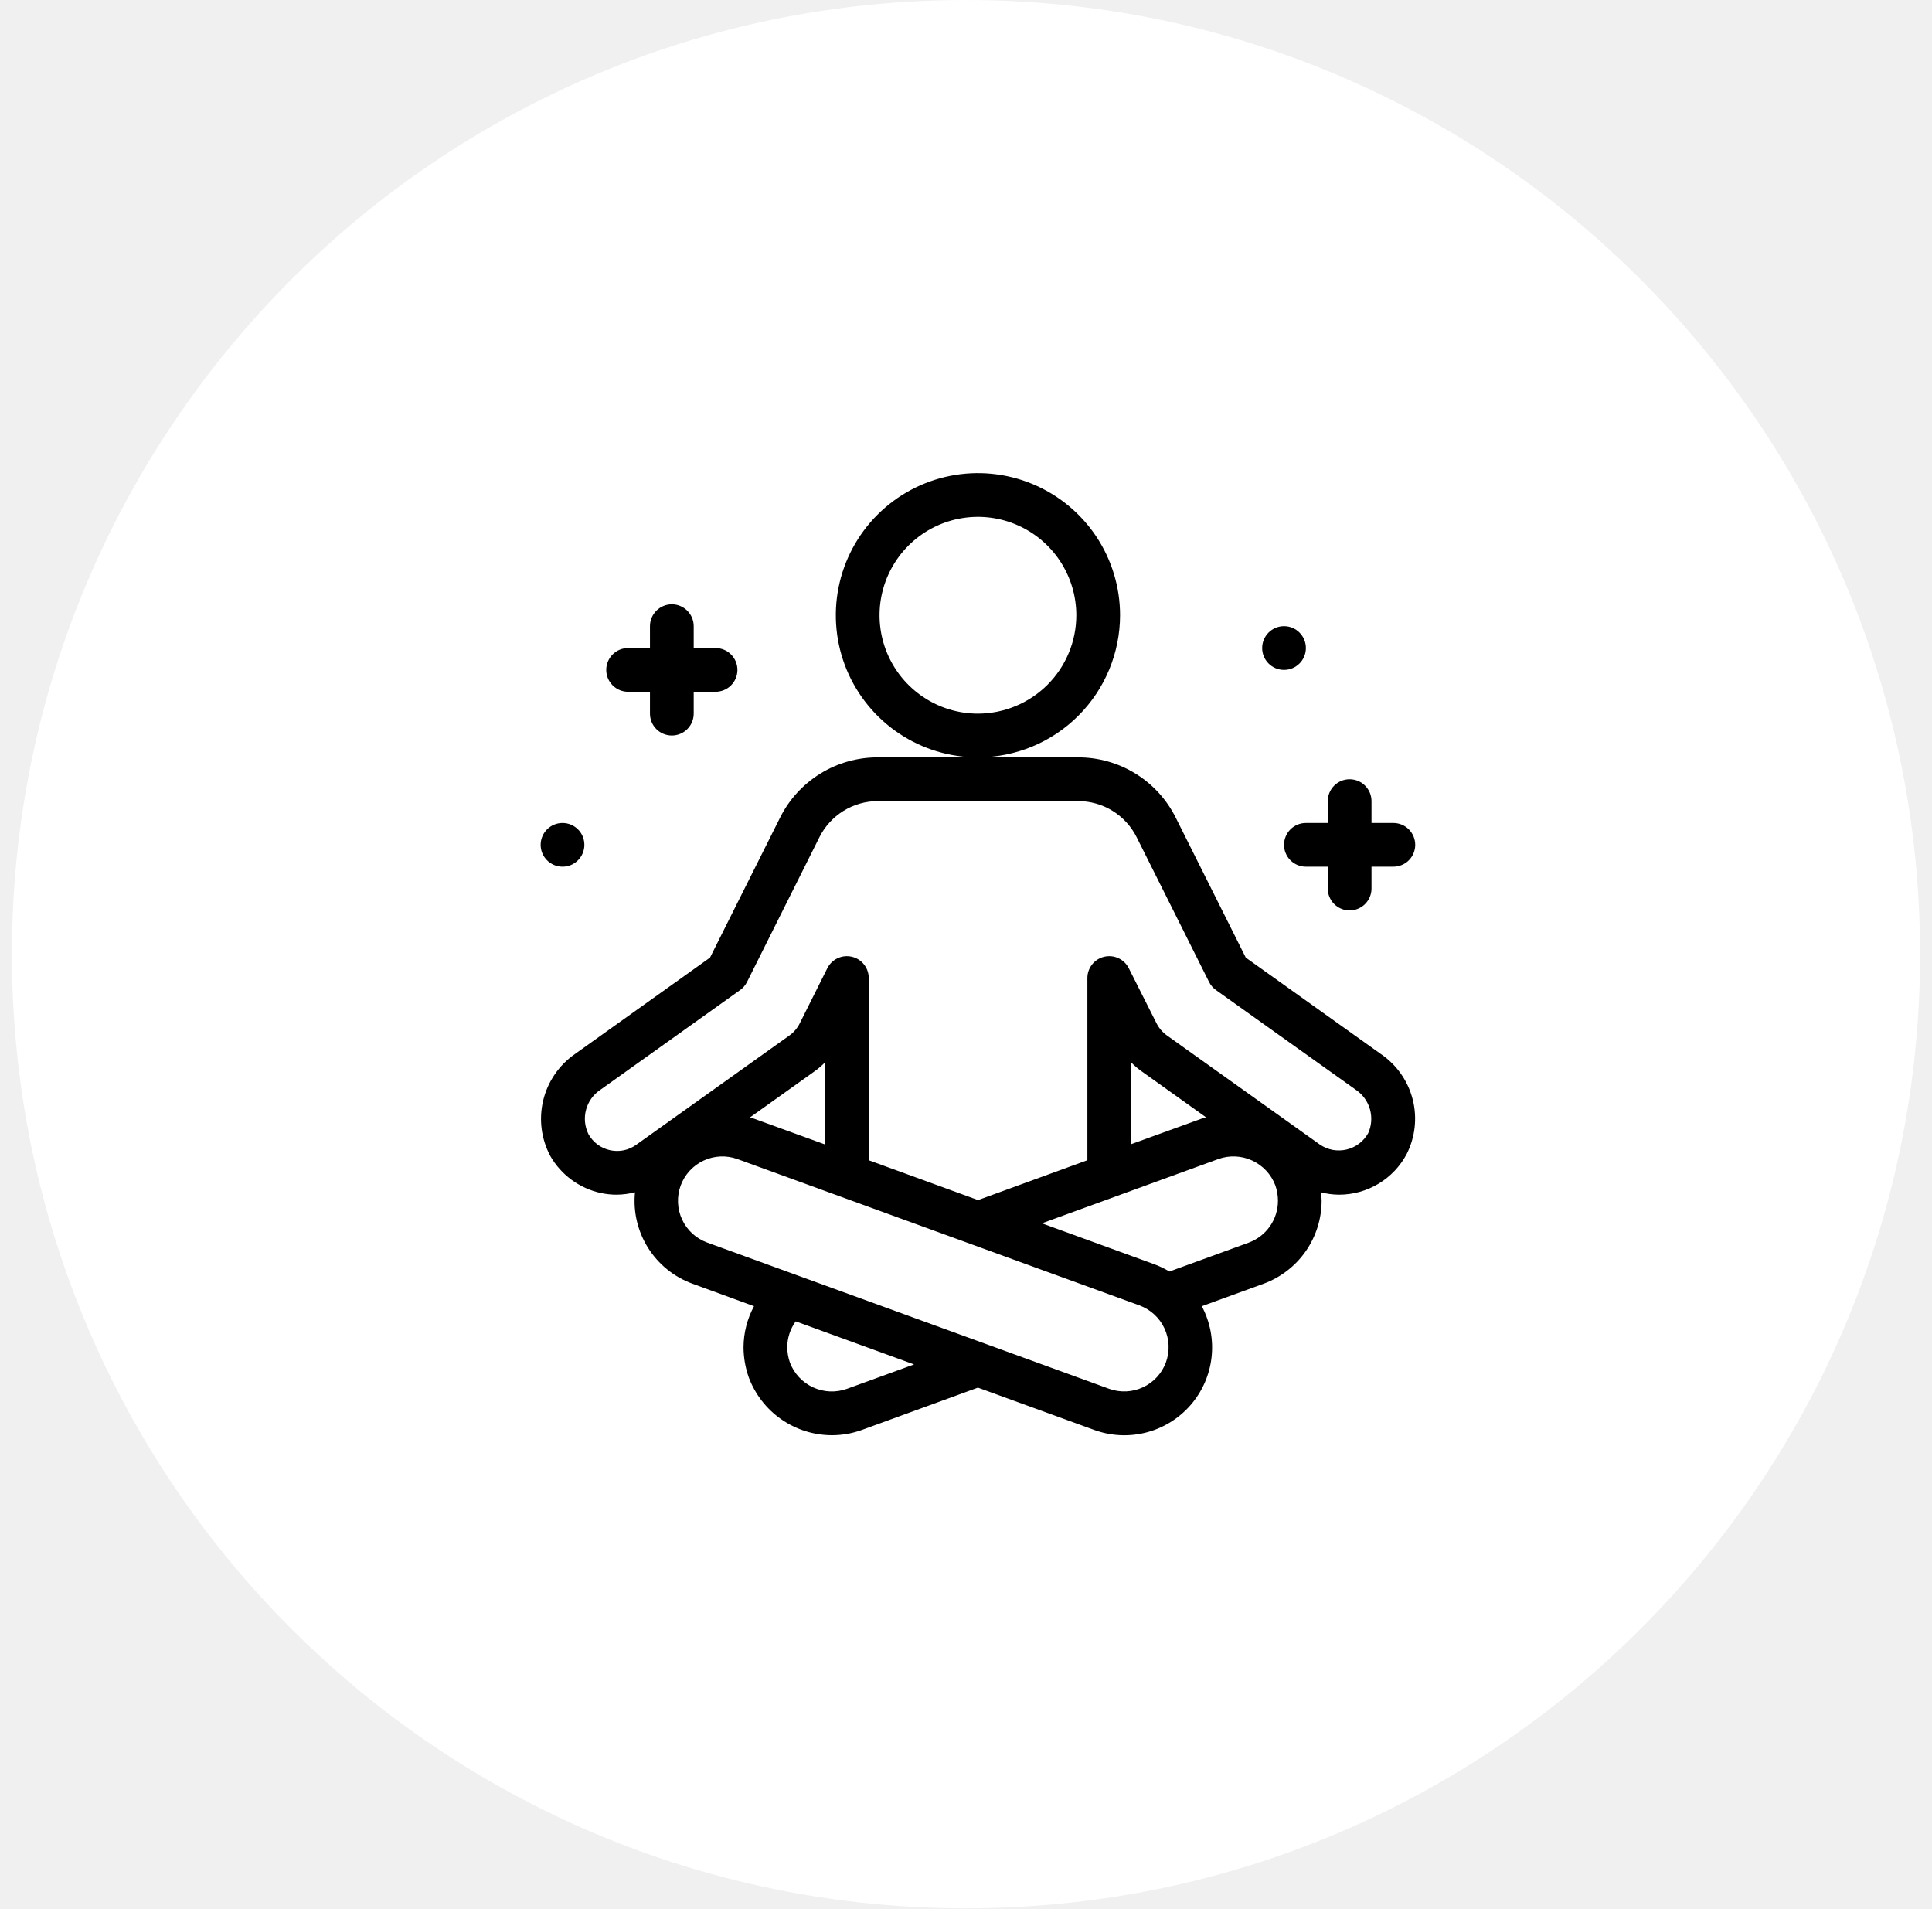
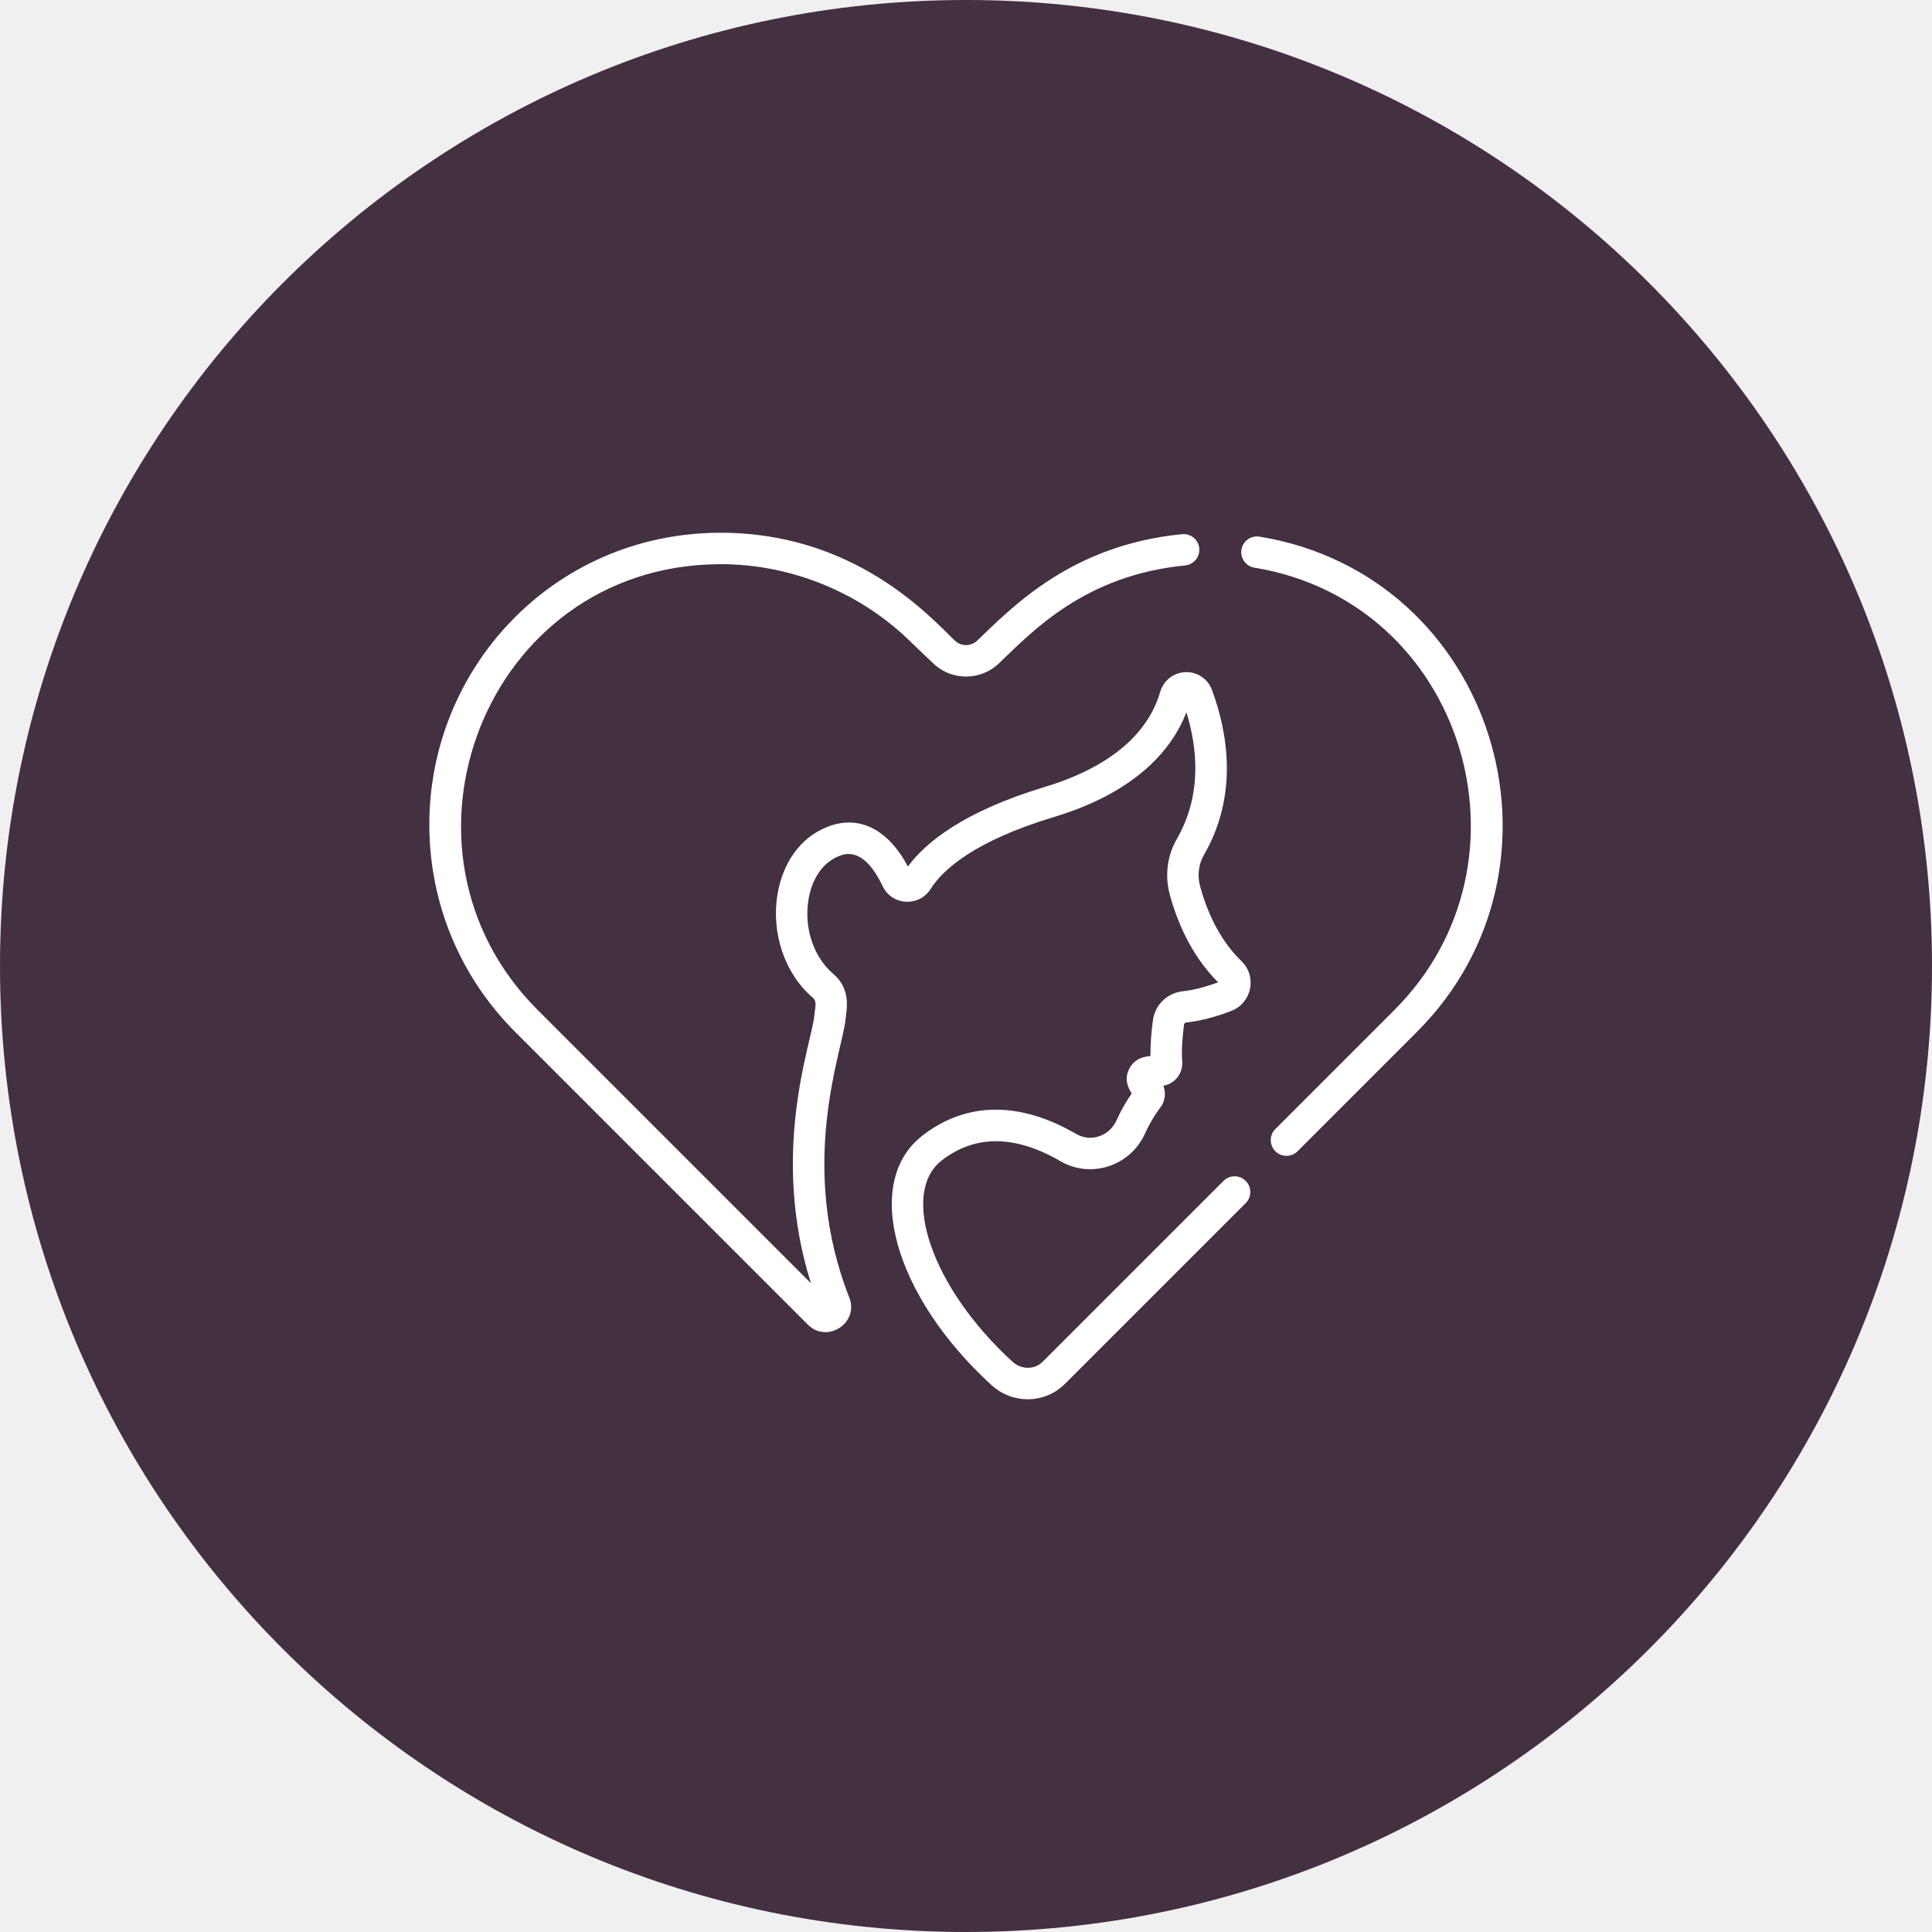
- <svg xmlns="http://www.w3.org/2000/svg" width="81" height="80" viewBox="0 0 81 80" fill="none">
-   <circle cx="40.5" cy="40" r="40" fill="white" />
-   <path d="M57.905 44.194L52.23 40.144L49.297 34.284C48.918 33.521 48.333 32.879 47.608 32.431C46.883 31.983 46.047 31.747 45.195 31.75H36.804C35.952 31.747 35.116 31.983 34.391 32.431C33.666 32.879 33.08 33.52 32.701 34.284L29.768 40.144L24.102 44.188C23.436 44.651 22.964 45.342 22.774 46.13C22.585 46.918 22.691 47.749 23.073 48.464C23.297 48.854 23.599 49.193 23.962 49.459C24.324 49.725 24.737 49.913 25.176 50.01C25.401 50.059 25.63 50.084 25.859 50.083C26.117 50.08 26.373 50.046 26.622 49.983C26.541 50.796 26.733 51.614 27.167 52.307C27.602 53 28.254 53.529 29.022 53.811L31.612 54.758C31.327 55.286 31.176 55.876 31.173 56.476C31.174 56.909 31.249 57.339 31.394 57.747C31.66 58.457 32.136 59.07 32.759 59.502C33.383 59.935 34.123 60.167 34.882 60.167C35.309 60.167 35.733 60.092 36.134 59.947L41 58.172L45.867 59.943C46.566 60.2 47.328 60.239 48.05 60.054C48.773 59.87 49.422 59.469 49.912 58.907C50.402 58.345 50.71 57.647 50.794 56.907C50.879 56.166 50.736 55.416 50.386 54.758L52.983 53.813C53.693 53.551 54.307 53.078 54.741 52.457C55.175 51.836 55.408 51.097 55.41 50.34C55.41 50.221 55.391 50.102 55.379 49.983C55.626 50.047 55.88 50.081 56.136 50.083C56.72 50.084 57.293 49.926 57.794 49.625C58.295 49.325 58.704 48.893 58.977 48.377C59.335 47.668 59.424 46.853 59.227 46.084C59.029 45.315 58.56 44.643 57.905 44.194ZM34.583 47.975L31.553 46.875C31.516 46.861 31.477 46.858 31.44 46.846L34.153 44.909C34.307 44.8 34.451 44.677 34.583 44.542V47.975ZM35.509 58.222C35.046 58.389 34.536 58.367 34.089 58.161C33.642 57.955 33.293 57.582 33.118 57.122C33.045 56.914 33.007 56.695 33.007 56.474C33.008 56.085 33.132 55.707 33.361 55.393L38.323 57.199L35.509 58.222ZM48.883 57.109C48.714 57.572 48.368 57.949 47.921 58.157C47.475 58.365 46.963 58.388 46.5 58.221L29.648 52.089C29.418 52.005 29.207 51.877 29.027 51.712C28.847 51.547 28.701 51.348 28.598 51.126C28.495 50.905 28.436 50.665 28.426 50.421C28.415 50.177 28.453 49.933 28.536 49.703C28.62 49.474 28.748 49.263 28.913 49.083C29.078 48.903 29.277 48.757 29.499 48.654C29.721 48.55 29.96 48.492 30.204 48.481C30.449 48.471 30.692 48.508 30.922 48.592L47.768 54.723C48.232 54.892 48.61 55.238 48.819 55.685C49.028 56.132 49.051 56.644 48.883 57.109ZM52.359 52.091L49.027 53.304C48.827 53.183 48.617 53.081 48.397 53L43.682 51.283L51.077 48.59C51.54 48.423 52.05 48.445 52.497 48.651C52.944 48.857 53.293 49.23 53.468 49.69C53.541 49.898 53.579 50.117 53.579 50.338C53.579 50.72 53.462 51.093 53.243 51.407C53.024 51.72 52.715 51.959 52.356 52.091H52.359ZM47.424 47.966V44.536C47.555 44.67 47.698 44.793 47.851 44.902L50.564 46.839C50.527 46.851 50.488 46.854 50.452 46.868L47.424 47.966ZM57.36 47.508C57.265 47.678 57.135 47.826 56.98 47.944C56.824 48.061 56.646 48.145 56.457 48.19C56.267 48.235 56.07 48.24 55.878 48.206C55.687 48.17 55.504 48.096 55.343 47.987L48.92 43.404C48.738 43.273 48.59 43.1 48.489 42.9L47.325 40.589C47.232 40.405 47.08 40.257 46.894 40.17C46.707 40.082 46.496 40.061 46.295 40.108C46.094 40.155 45.915 40.269 45.787 40.431C45.659 40.593 45.589 40.793 45.589 40.999V48.638L41.005 50.309L36.422 48.639V40.999C36.422 40.793 36.352 40.593 36.224 40.431C36.096 40.269 35.917 40.155 35.716 40.108C35.515 40.061 35.304 40.082 35.117 40.17C34.93 40.257 34.778 40.405 34.686 40.589L33.528 42.903C33.427 43.105 33.279 43.279 33.094 43.41L26.672 47.993C26.515 48.106 26.337 48.184 26.147 48.223C25.958 48.261 25.763 48.26 25.575 48.218C25.386 48.176 25.209 48.096 25.053 47.981C24.898 47.866 24.769 47.72 24.674 47.551C24.515 47.232 24.478 46.865 24.571 46.52C24.664 46.175 24.88 45.877 25.178 45.681L31.03 41.504C31.152 41.417 31.251 41.302 31.318 41.168L34.351 35.104C34.578 34.647 34.928 34.263 35.361 33.995C35.795 33.726 36.294 33.583 36.804 33.583H45.195C45.707 33.582 46.209 33.723 46.644 33.992C47.08 34.261 47.431 34.646 47.658 35.104L50.692 41.168C50.759 41.302 50.858 41.417 50.98 41.504L56.84 45.683C57.13 45.877 57.342 46.169 57.437 46.505C57.531 46.841 57.503 47.2 57.357 47.517L57.36 47.508Z" fill="black" />
-   <path d="M46.959 25.792C46.959 24.613 46.609 23.461 45.955 22.481C45.3 21.502 44.369 20.738 43.281 20.287C42.192 19.836 40.994 19.718 39.838 19.948C38.682 20.178 37.62 20.745 36.787 21.578C35.954 22.412 35.386 23.473 35.157 24.629C34.927 25.785 35.045 26.983 35.495 28.072C35.947 29.16 36.71 30.091 37.69 30.746C38.67 31.401 39.822 31.75 41 31.75C42.58 31.748 44.094 31.12 45.211 30.003C46.328 28.886 46.957 27.371 46.959 25.792ZM41 29.917C40.184 29.917 39.387 29.675 38.709 29.221C38.03 28.768 37.502 28.124 37.189 27.37C36.877 26.616 36.795 25.787 36.955 24.987C37.114 24.187 37.507 23.452 38.084 22.875C38.66 22.298 39.395 21.905 40.196 21.746C40.996 21.587 41.825 21.668 42.579 21.981C43.333 22.293 43.977 22.822 44.43 23.5C44.883 24.178 45.125 24.976 45.125 25.792C45.124 26.885 44.689 27.934 43.916 28.707C43.142 29.48 42.094 29.915 41 29.917Z" fill="black" />
-   <path d="M26.334 29H27.25V29.917C27.25 30.16 27.347 30.393 27.519 30.565C27.691 30.737 27.924 30.833 28.167 30.833C28.41 30.833 28.643 30.737 28.815 30.565C28.987 30.393 29.084 30.16 29.084 29.917V29H30C30.243 29 30.477 28.903 30.648 28.732C30.82 28.56 30.917 28.326 30.917 28.083C30.917 27.84 30.82 27.607 30.648 27.435C30.477 27.263 30.243 27.167 30 27.167H29.084V26.25C29.084 26.007 28.987 25.774 28.815 25.602C28.643 25.43 28.41 25.333 28.167 25.333C27.924 25.333 27.691 25.43 27.519 25.602C27.347 25.774 27.25 26.007 27.25 26.25V27.167H26.334C26.09 27.167 25.857 27.263 25.686 27.435C25.514 27.607 25.417 27.84 25.417 28.083C25.417 28.326 25.514 28.56 25.686 28.732C25.857 28.903 26.09 29 26.334 29Z" fill="black" />
-   <path d="M54.751 34.5C54.508 34.5 54.274 34.596 54.102 34.768C53.931 34.94 53.834 35.173 53.834 35.417C53.834 35.66 53.931 35.893 54.102 36.065C54.274 36.237 54.508 36.333 54.751 36.333H55.667V37.25C55.667 37.493 55.764 37.726 55.936 37.898C56.108 38.07 56.341 38.167 56.584 38.167C56.827 38.167 57.06 38.07 57.232 37.898C57.404 37.726 57.501 37.493 57.501 37.25V36.333H58.417C58.66 36.333 58.894 36.237 59.066 36.065C59.237 35.893 59.334 35.66 59.334 35.417C59.334 35.173 59.237 34.94 59.066 34.768C58.894 34.596 58.66 34.5 58.417 34.5H57.501V33.583C57.501 33.34 57.404 33.107 57.232 32.935C57.06 32.763 56.827 32.667 56.584 32.667C56.341 32.667 56.108 32.763 55.936 32.935C55.764 33.107 55.667 33.34 55.667 33.583V34.5H54.751Z" fill="black" />
-   <path d="M53.834 28.083C54.34 28.083 54.75 27.673 54.75 27.167C54.75 26.66 54.34 26.25 53.834 26.25C53.327 26.25 52.917 26.66 52.917 27.167C52.917 27.673 53.327 28.083 53.834 28.083Z" fill="black" />
-   <path d="M23.584 36.333C24.09 36.333 24.5 35.923 24.5 35.417C24.5 34.91 24.09 34.5 23.584 34.5C23.077 34.5 22.667 34.91 22.667 35.417C22.667 35.923 23.077 36.333 23.584 36.333Z" fill="black" />
+ <svg xmlns="http://www.w3.org/2000/svg" width="72" height="72" viewBox="0 0 72 72" fill="none">
+   <circle cx="36" cy="36" r="36" fill="#433041" />
+   <path d="M46.939 19.999C46.618 19.947 46.318 20.163 46.266 20.483C46.213 20.802 46.43 21.103 46.749 21.156C54.57 22.437 57.485 32.118 51.97 37.633L47.529 42.074C47.3 42.303 47.3 42.674 47.529 42.903C47.758 43.132 48.129 43.132 48.358 42.903L52.799 38.462C59.021 32.24 55.695 21.434 46.939 19.999Z" fill="white" />
+   <path d="M19.204 38.462L30.105 49.364C30.828 50.086 32.024 49.3 31.649 48.35C29.73 43.484 31.361 39.245 31.503 38.051C31.558 37.588 31.724 36.866 31.044 36.284C30.315 35.659 29.956 34.576 30.13 33.525C30.262 32.731 30.671 32.142 31.255 31.908C31.485 31.816 32.184 31.536 32.894 33.026C33.24 33.752 34.248 33.809 34.678 33.133C35.144 32.401 36.319 31.341 39.277 30.448C42.401 29.504 43.693 27.883 44.214 26.548C44.619 27.855 44.812 29.617 43.85 31.279C43.5 31.885 43.405 32.629 43.59 33.322C43.839 34.252 44.354 35.57 45.395 36.607C44.929 36.783 44.476 36.898 44.082 36.941C43.5 37.004 43.041 37.449 42.965 38.023C42.917 38.388 42.867 38.886 42.876 39.351C42.719 39.376 42.28 39.401 42.068 39.862C41.919 40.188 41.994 40.463 42.174 40.751C42.009 40.986 41.805 41.321 41.602 41.766C41.346 42.327 40.66 42.581 40.112 42.262C37.993 41.031 36.008 41.052 34.371 42.325C32.142 44.059 33.291 48.273 36.949 51.618C37.736 52.338 38.937 52.32 39.685 51.576L46.424 44.837C46.653 44.608 46.653 44.237 46.424 44.008C46.196 43.78 45.824 43.78 45.596 44.008L38.865 50.739C38.863 50.741 38.858 50.746 38.856 50.748C38.555 51.047 38.064 51.05 37.739 50.753C34.65 47.928 33.561 44.44 35.091 43.25C36.336 42.282 37.828 42.29 39.523 43.276C40.657 43.935 42.12 43.455 42.668 42.252C42.896 41.752 43.121 41.434 43.234 41.288C43.419 41.052 43.461 40.736 43.356 40.462C43.787 40.389 44.095 39.993 44.058 39.557C44.022 39.121 44.075 38.565 44.127 38.176C44.132 38.133 44.172 38.11 44.209 38.106C44.731 38.049 45.297 37.903 45.892 37.672C46.653 37.375 46.853 36.388 46.267 35.821C45.381 34.962 44.938 33.823 44.722 33.019C44.617 32.625 44.669 32.205 44.865 31.866C46.165 29.619 45.746 27.279 45.167 25.712C45.014 25.299 44.619 25.032 44.177 25.049C43.736 25.065 43.358 25.362 43.236 25.787C42.915 26.906 41.909 28.428 38.938 29.326C35.889 30.247 34.483 31.41 33.836 32.291C33.085 30.885 31.996 30.349 30.819 30.82C29.846 31.209 29.174 32.125 28.974 33.334C28.735 34.781 29.248 36.288 30.282 37.174C30.443 37.312 30.395 37.441 30.339 37.913C30.217 38.938 28.7 42.989 30.22 47.821L20.032 37.633C14.042 31.643 18.069 21.108 26.766 21.026C26.797 21.026 26.828 21.025 26.86 21.025C29.522 21.025 32.123 22.102 34.008 23.987L34.009 23.986C34.064 24.042 34.706 24.657 34.776 24.718L34.774 24.72C35.462 25.378 36.54 25.378 37.229 24.72C38.474 23.529 40.424 21.437 44.166 21.073C44.488 21.042 44.724 20.755 44.693 20.433C44.661 20.111 44.375 19.876 44.053 19.907C39.931 20.308 37.729 22.62 36.419 23.873C36.184 24.097 35.818 24.096 35.584 23.873C35.584 23.872 35.583 23.872 35.583 23.872C34.694 23.025 31.864 19.81 26.755 19.854C20.56 19.913 15.948 24.963 16 30.826C16.026 33.711 17.164 36.422 19.204 38.462Z" fill="white" />
</svg>
